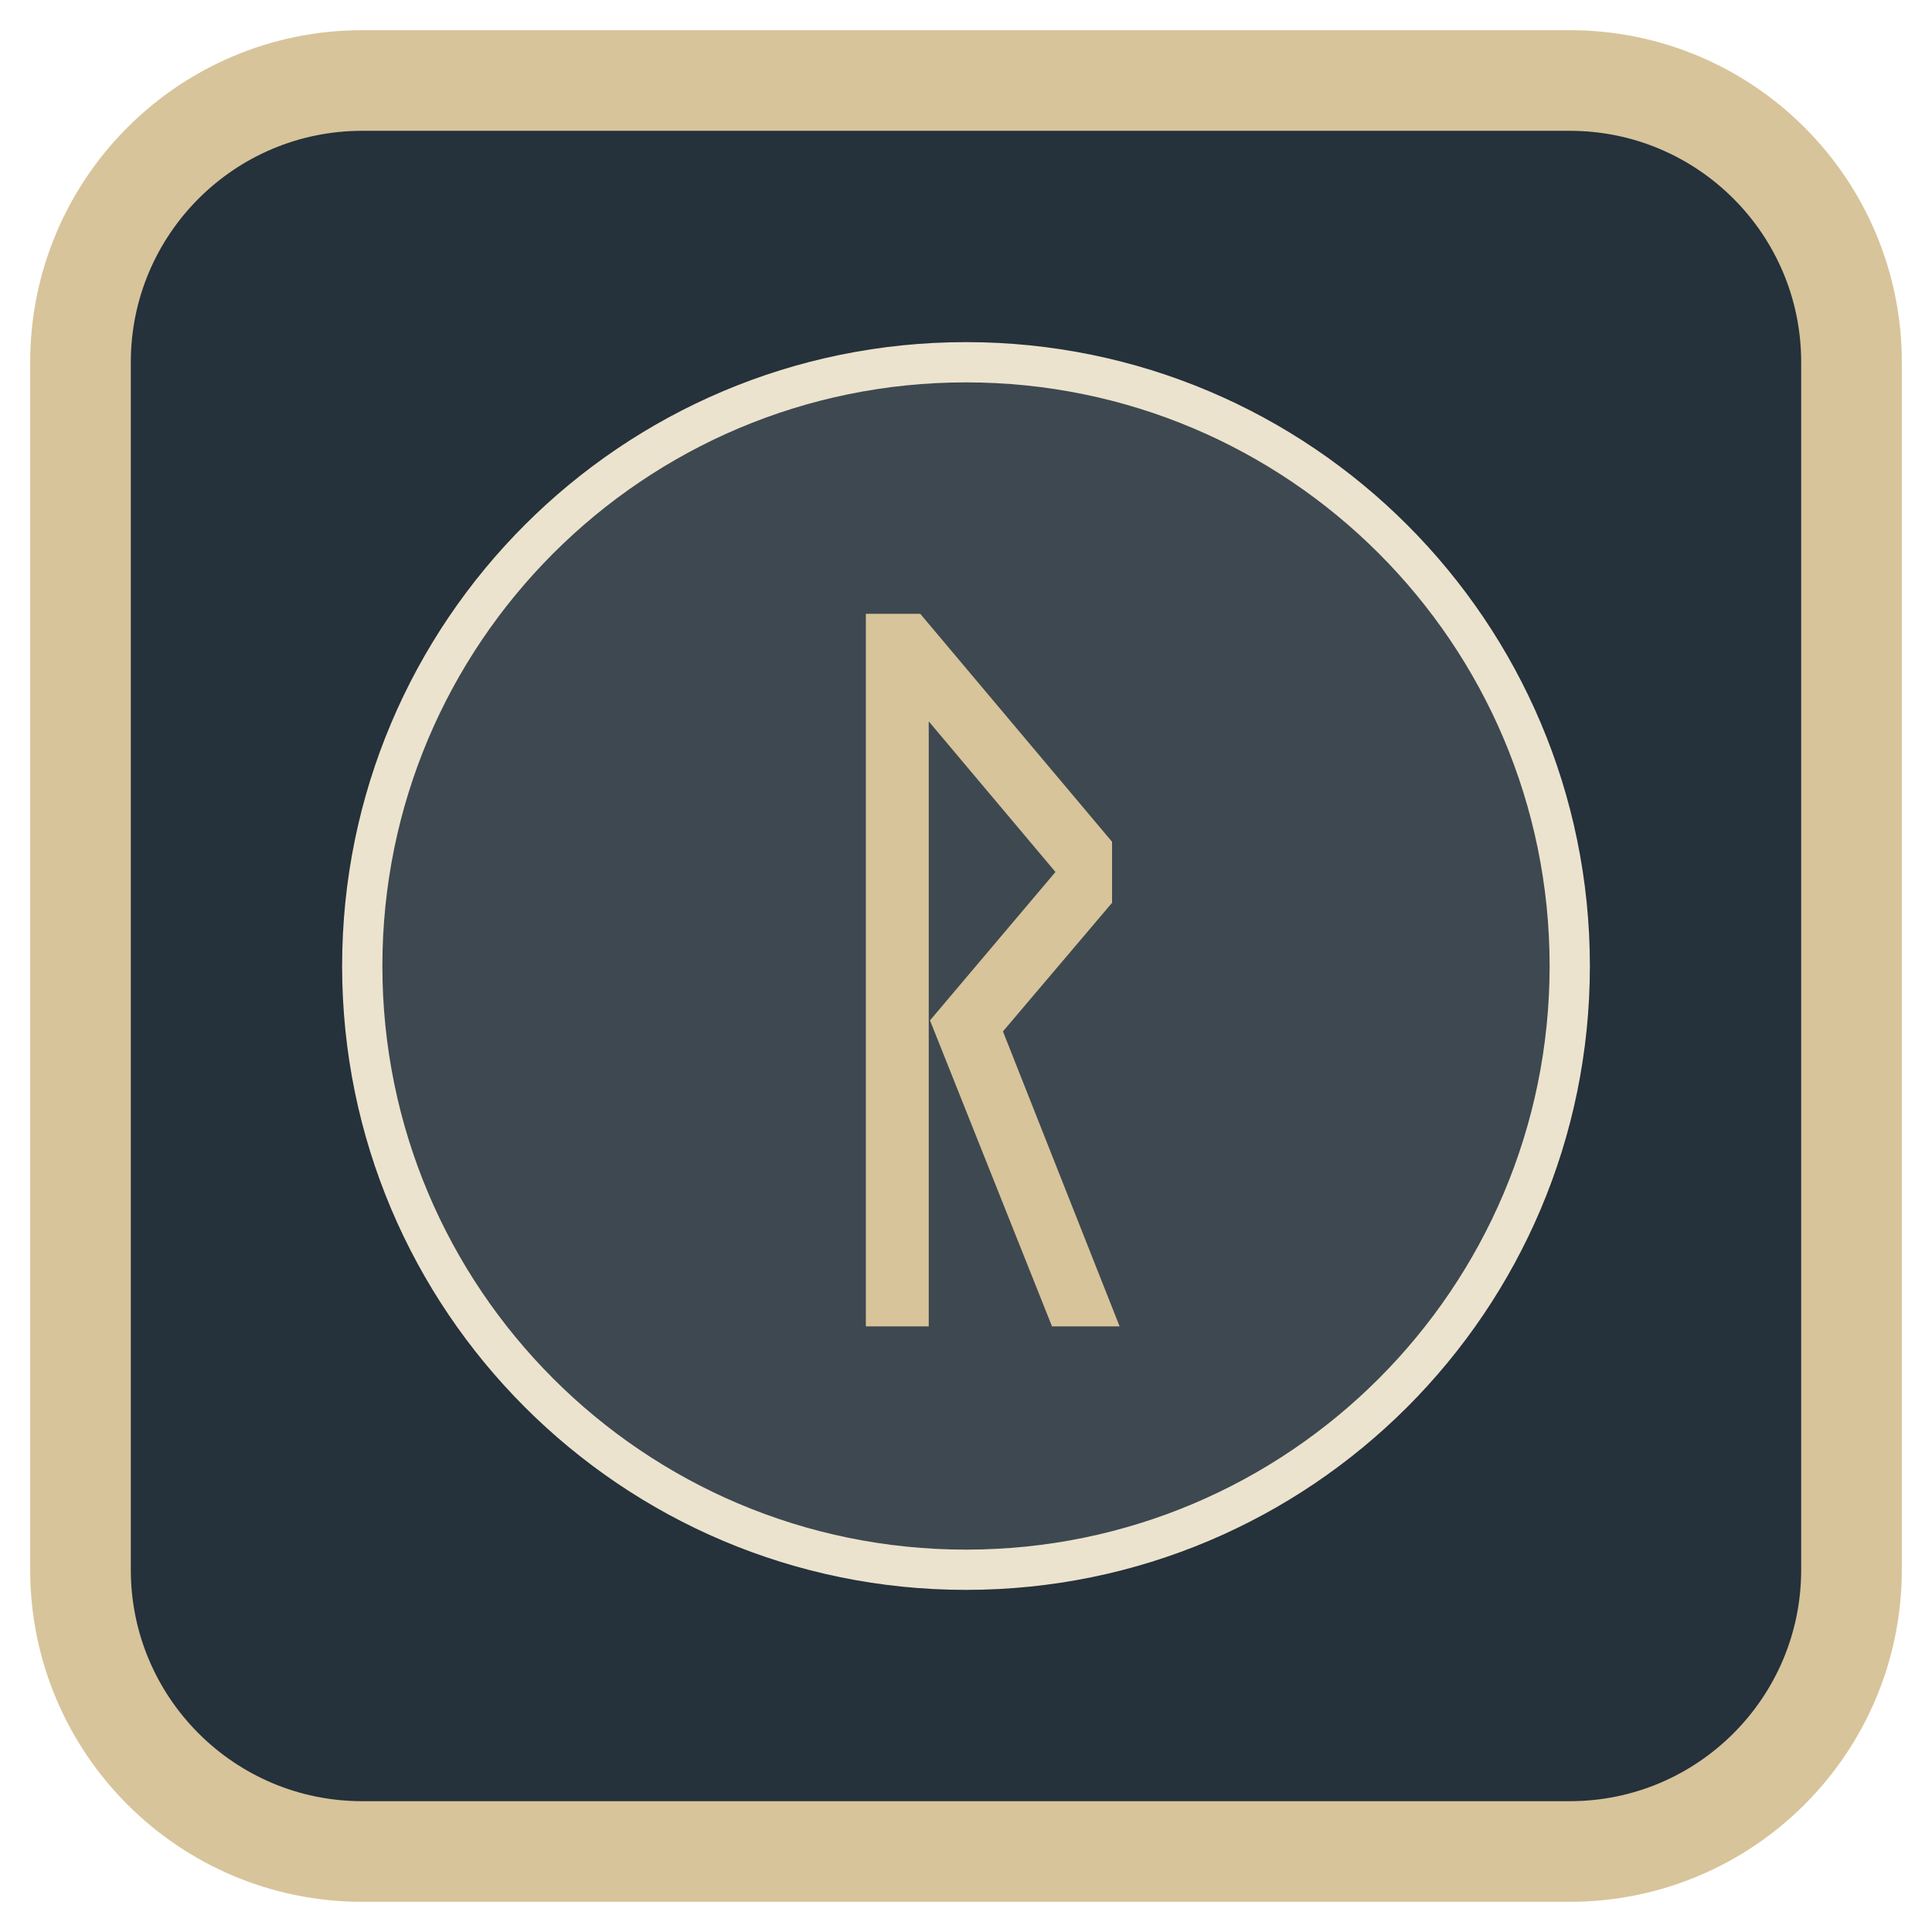
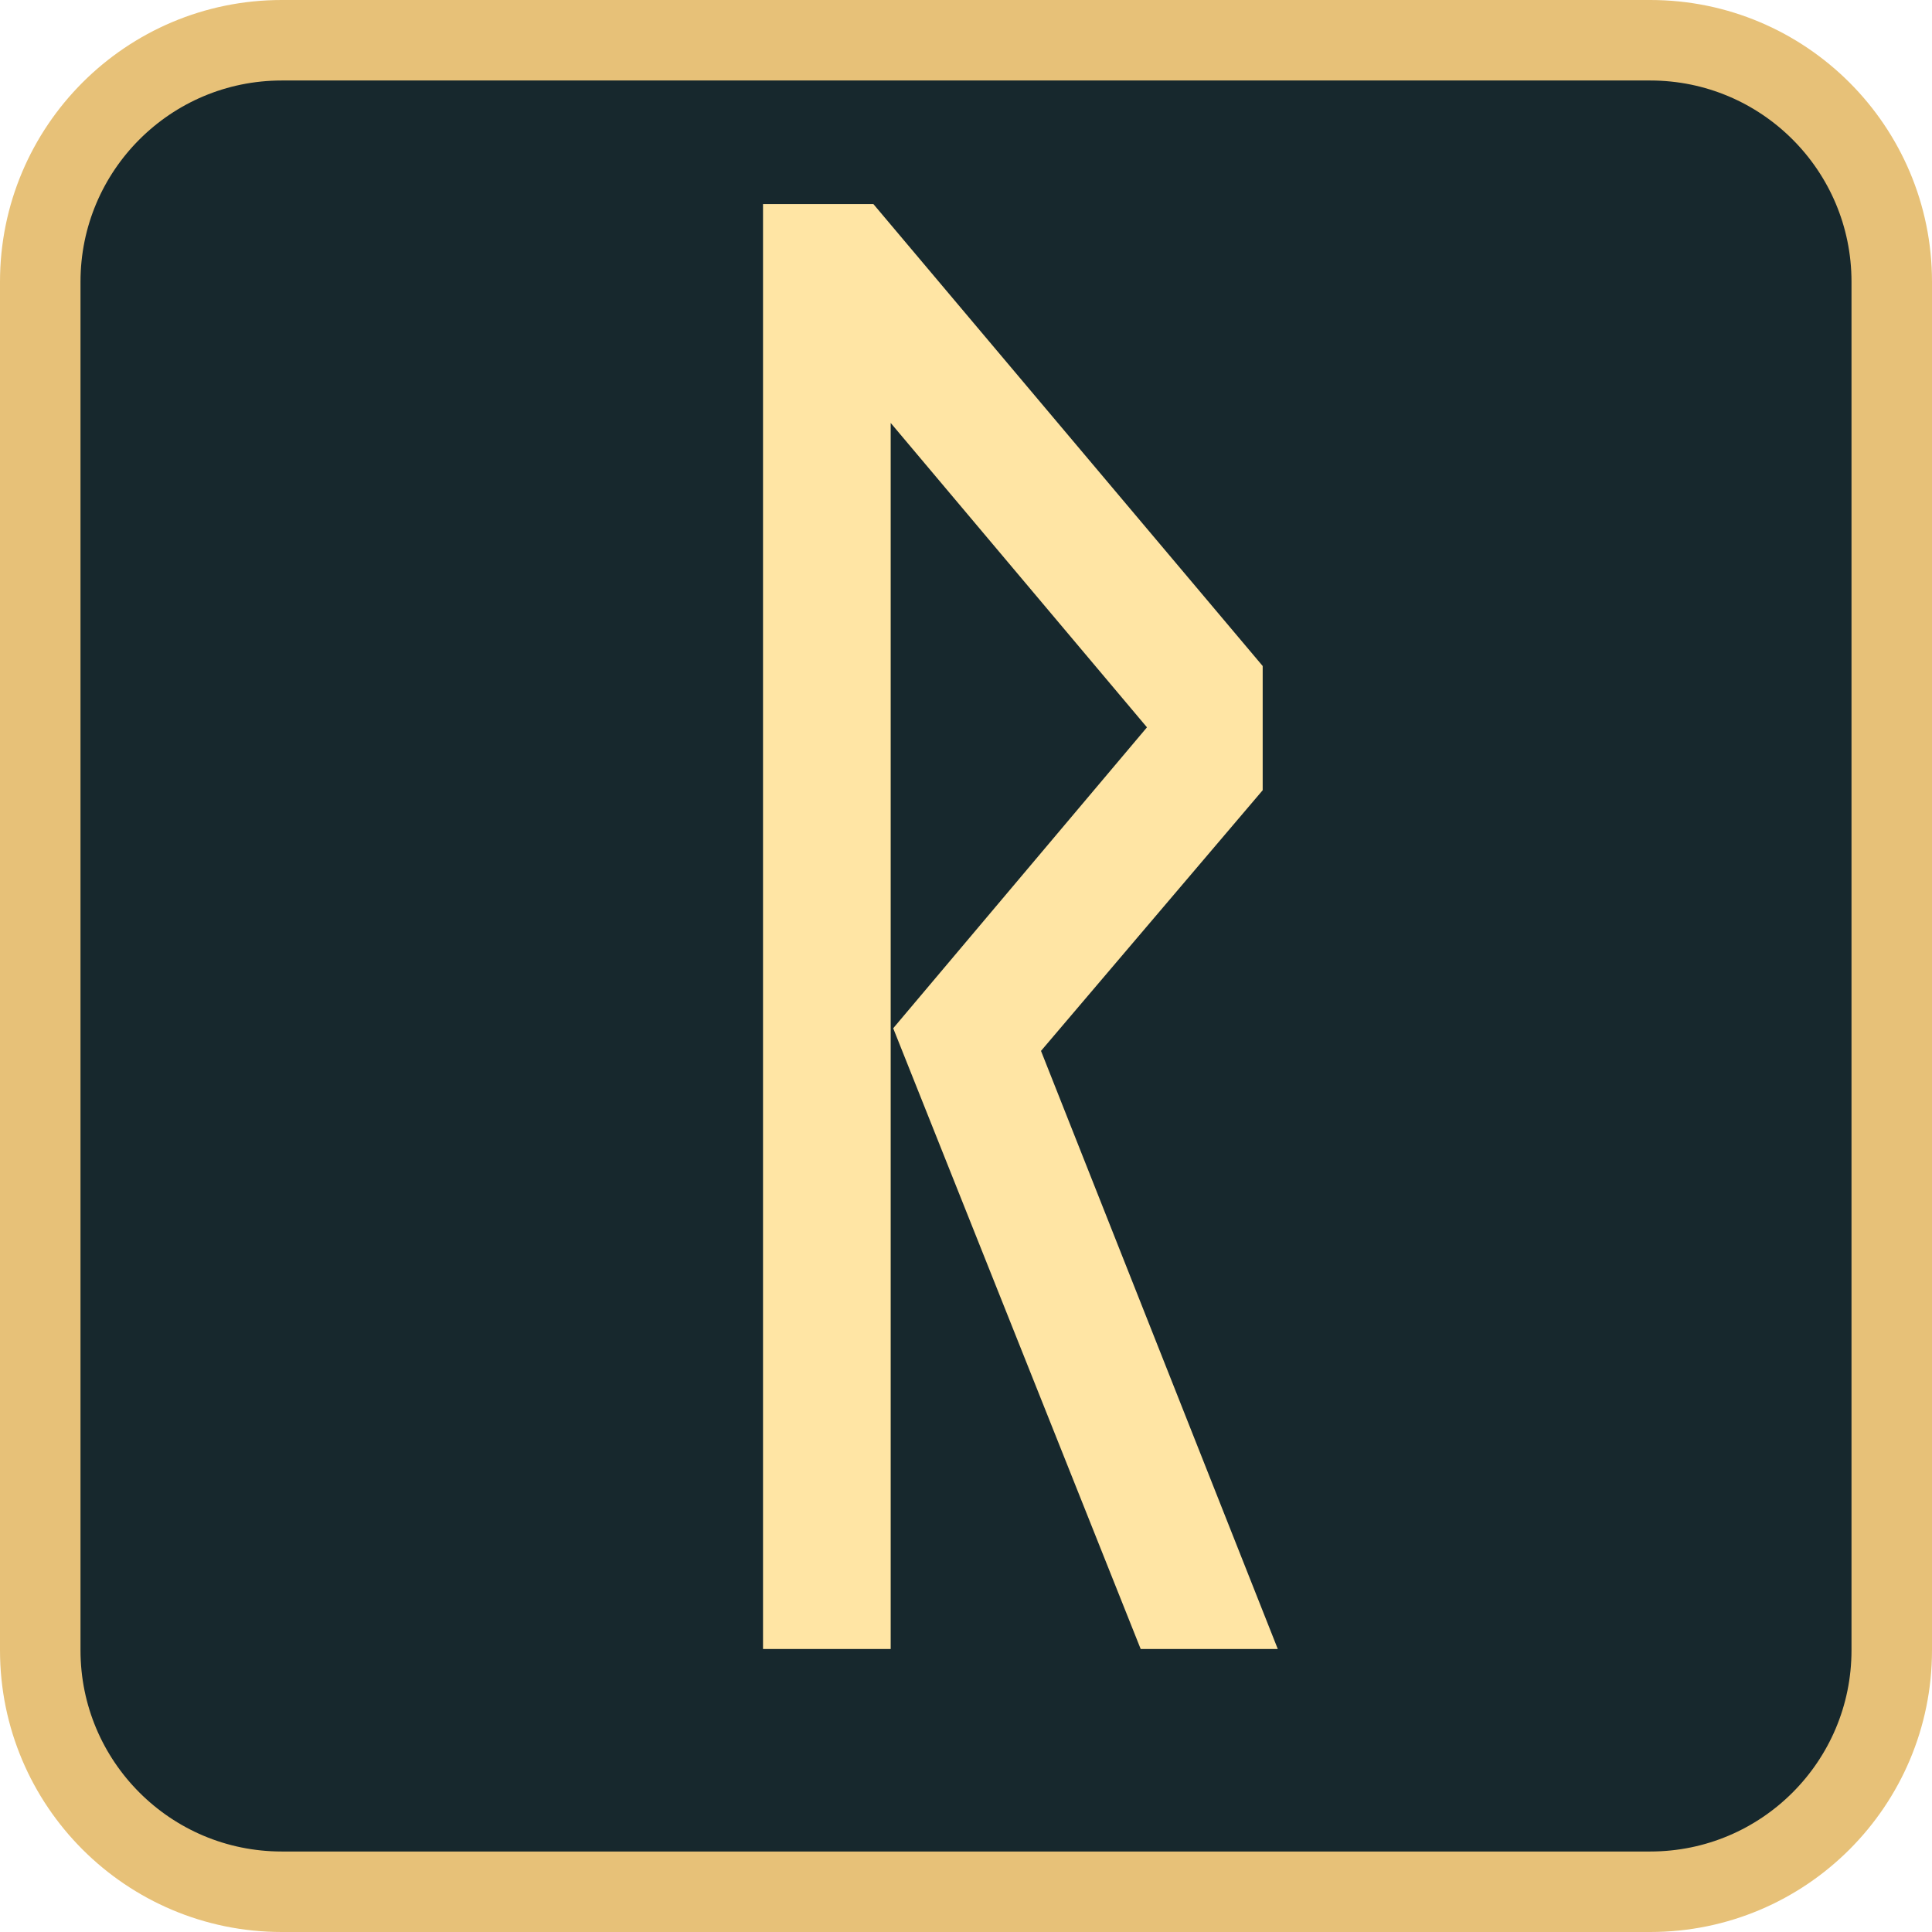
<svg xmlns="http://www.w3.org/2000/svg" viewBox="0 0 96 96">
-   <rect x="4" y="4" width="88" height="88" rx="14" fill="#25313b" stroke="#d7c49a" stroke-width="5" />
-   <circle cx="48" cy="48" r="30" fill="#3e4850" stroke="#ece3ce" stroke-width="2" />
-   <text x="48" y="62" text-anchor="middle" font-family="sans-serif" font-size="38" font-weight="bold" fill="#d7c49a">ᚱ</text>
+   <rect x="2" y="2" width="92" height="92" rx="12" fill="#17282d" stroke="#e7c178" stroke-width="4" />
+   <text x="48" y="74" font-size="77" text-anchor="middle" fill="#ffe5a4" font-family="serif" font-weight="bold">ᚱ</text>
</svg>
